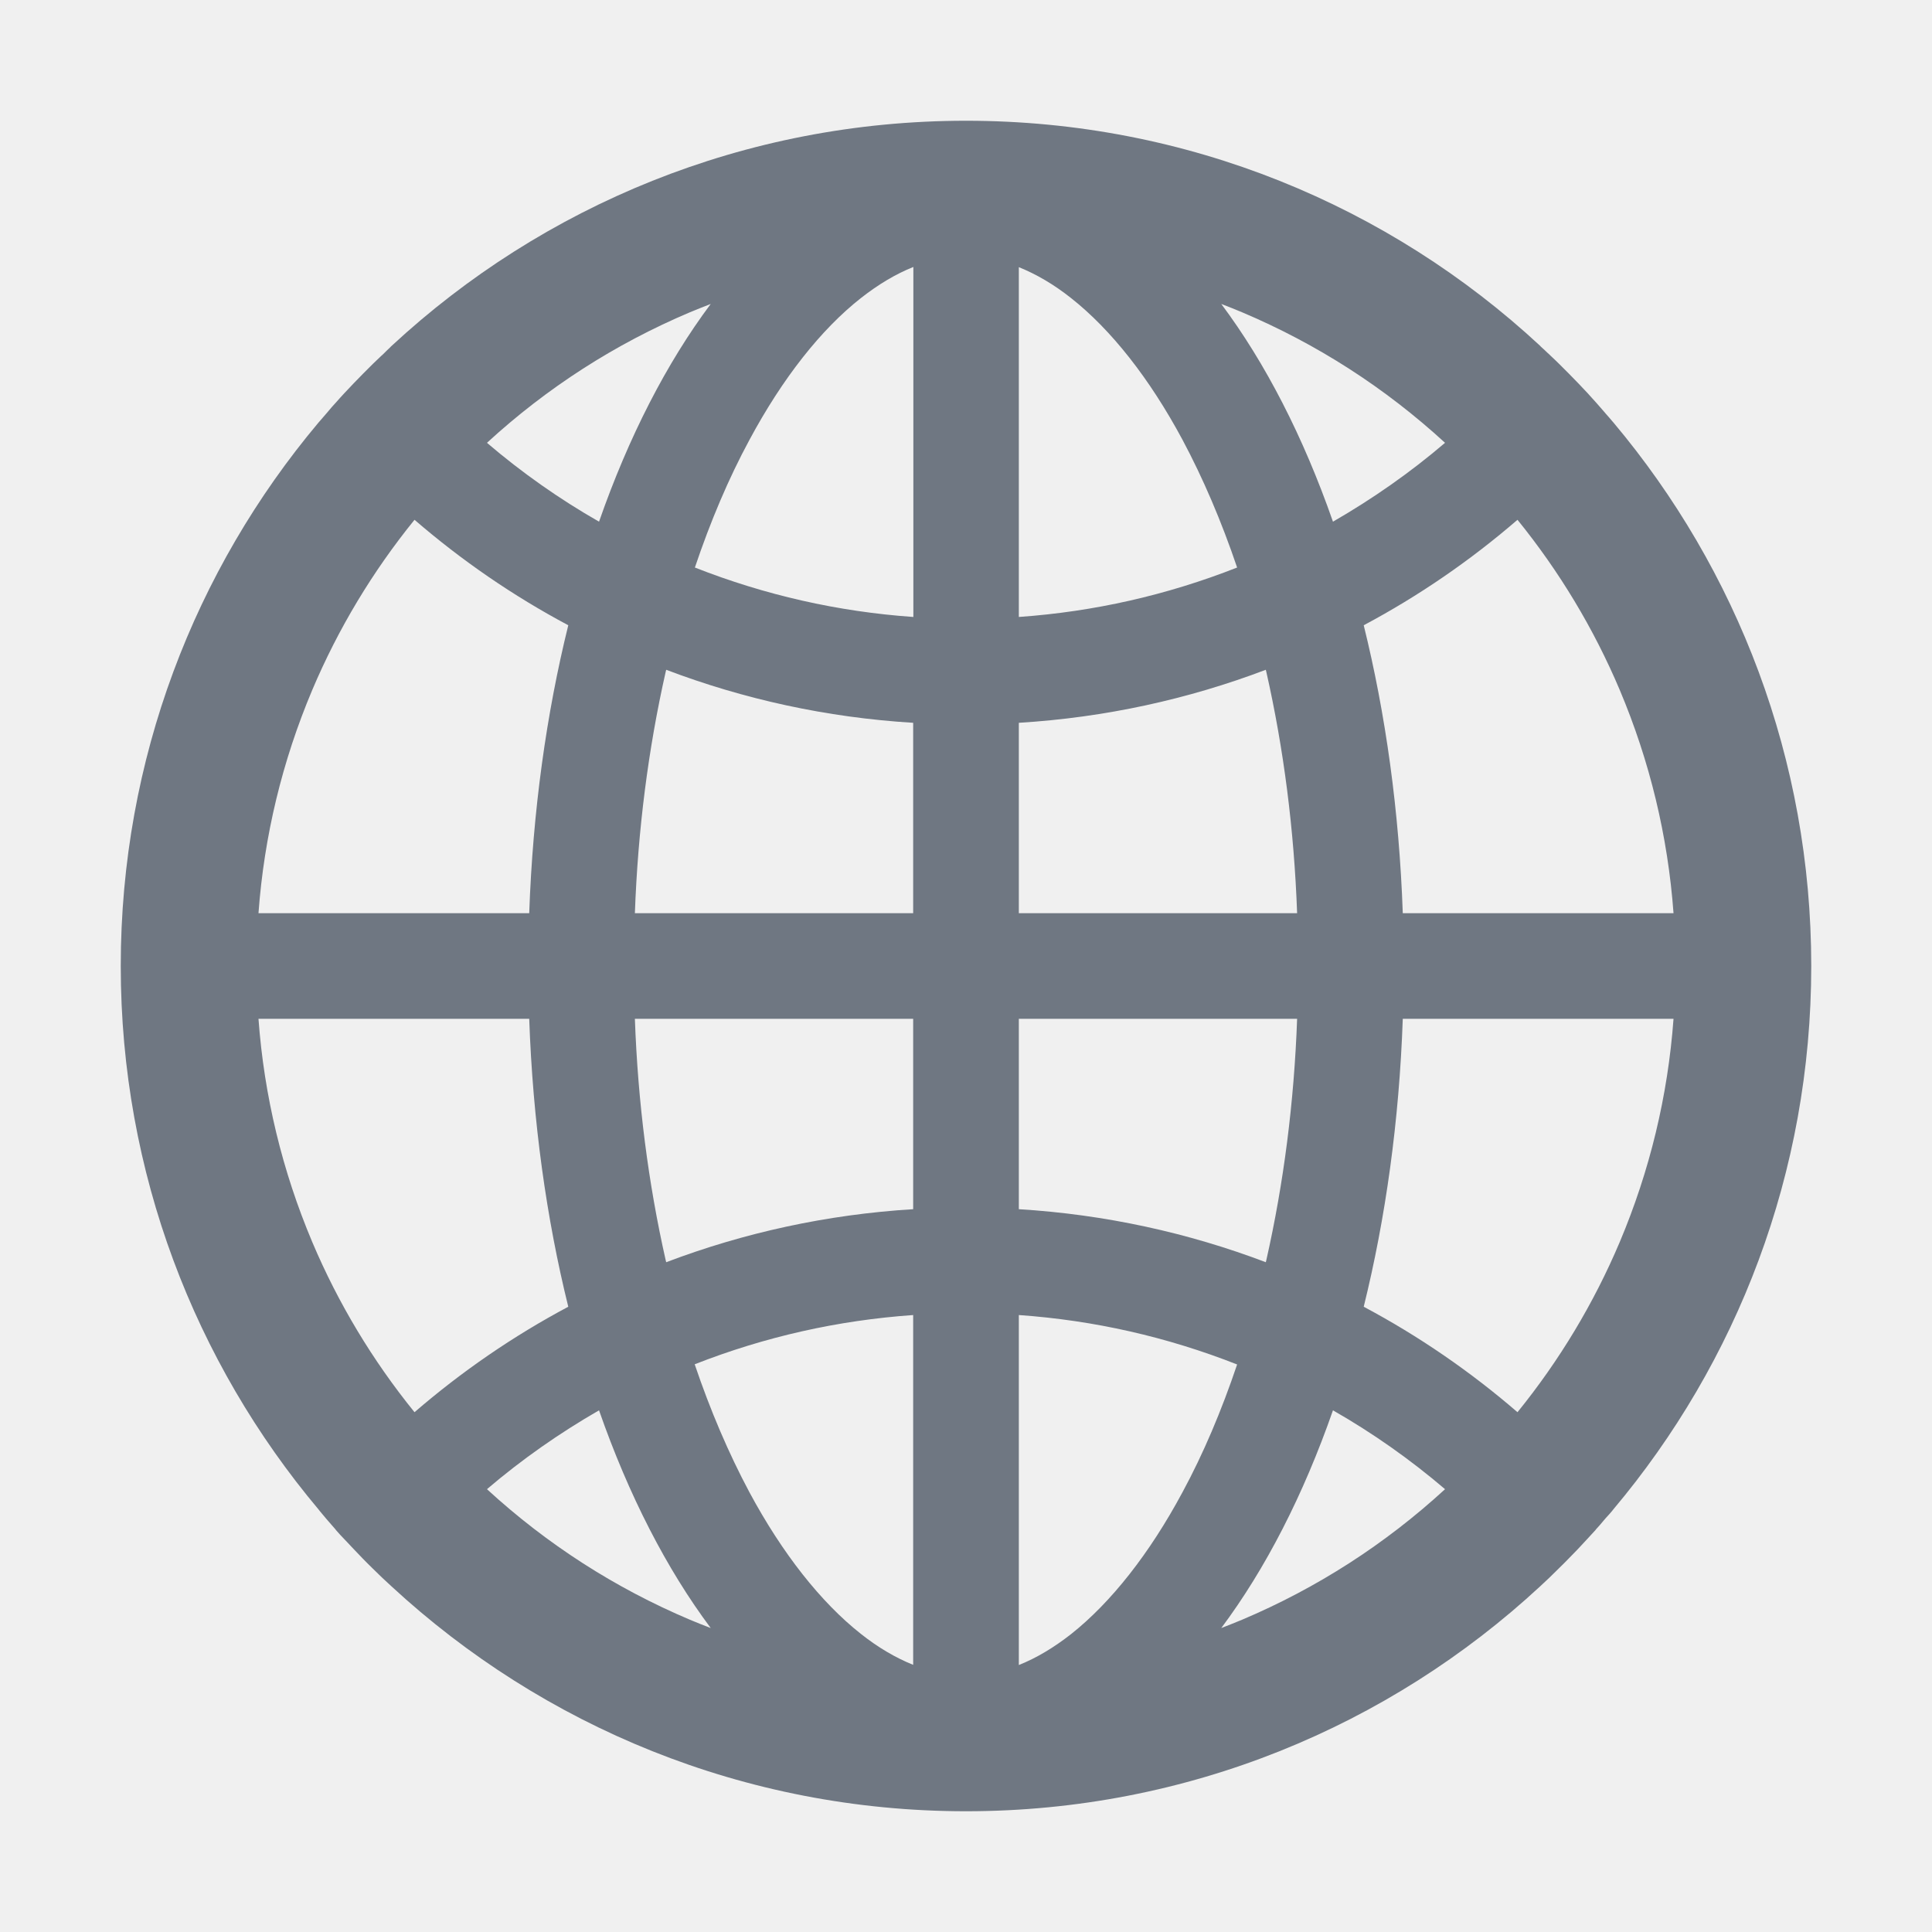
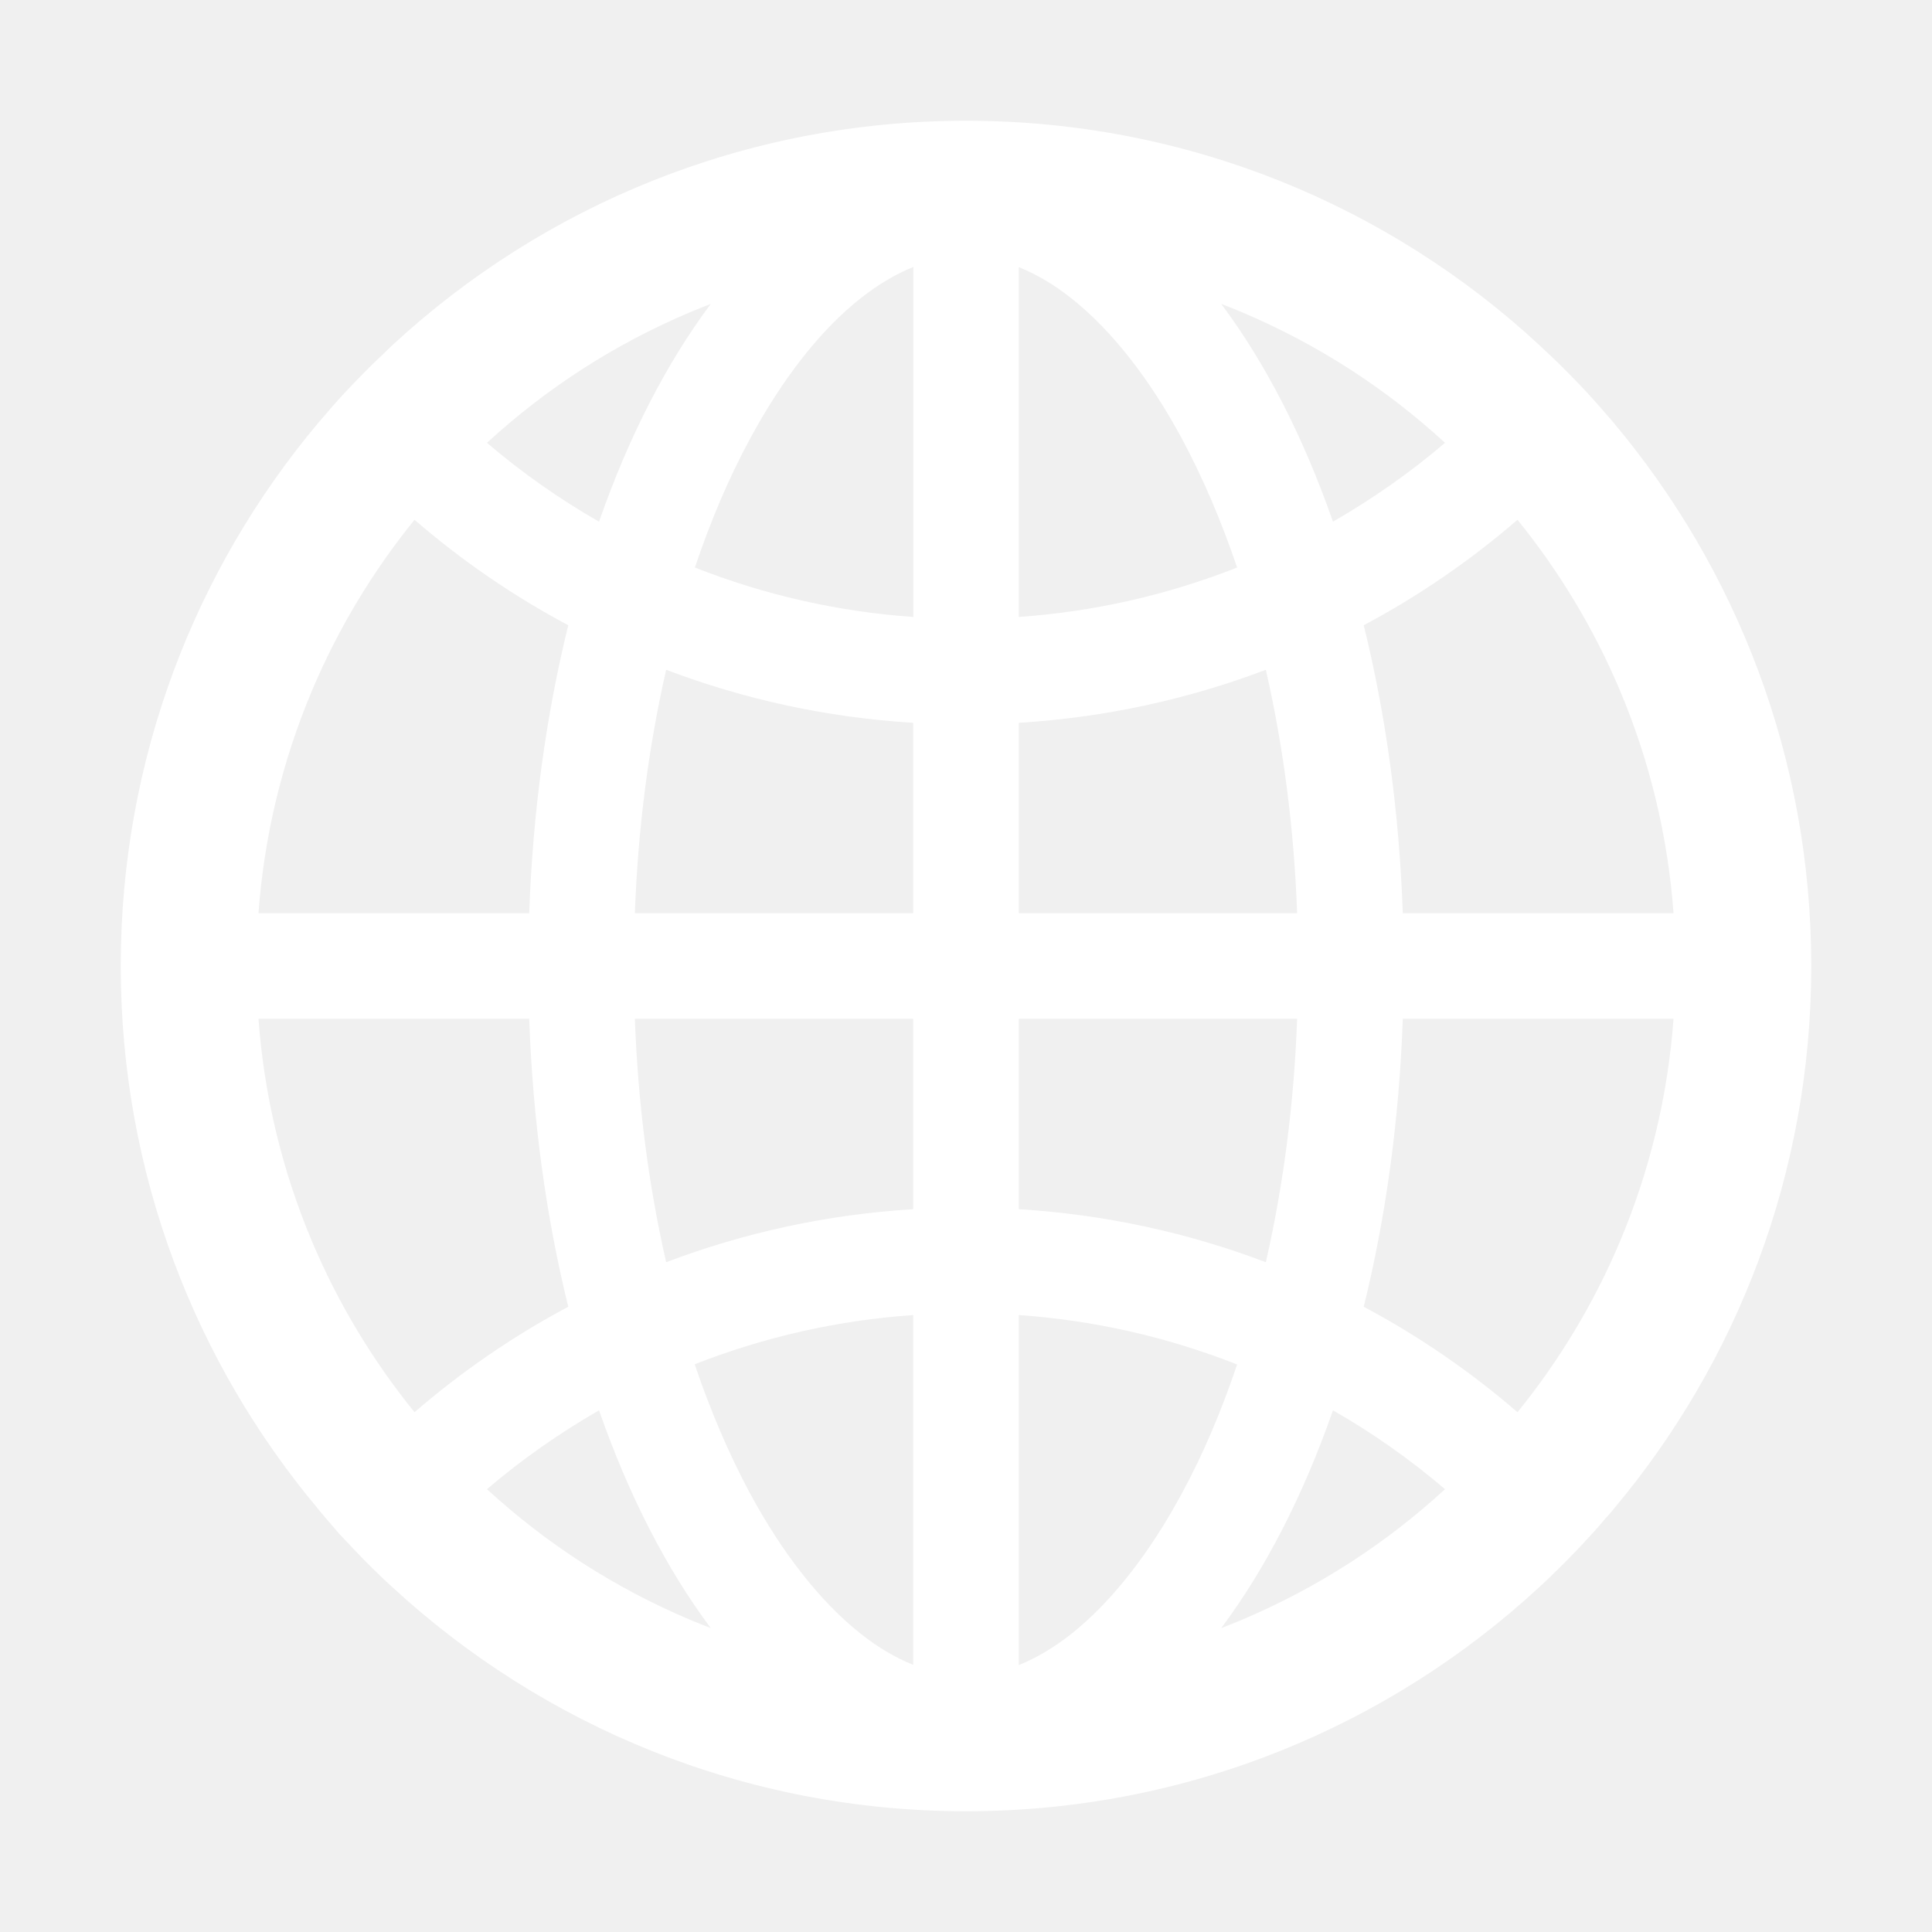
<svg xmlns="http://www.w3.org/2000/svg" t="1631636800322" class="icon" viewBox="0 0 1024 1024" version="1.1" p-id="21471" width="30" height="30">
-   <path d="M854.4 800.9c0.2-0.3 0.5-0.6 0.7-0.9C920.6 722.1 960 621.7 960 512s-39.4-210.1-104.8-288c-0.2-0.3-0.5-0.5-0.7-0.8-1.1-1.3-2.1-2.5-3.2-3.7-0.4-0.5-0.8-0.9-1.2-1.4-1.4-1.6-2.7-3.1-4.1-4.7l-0.1-0.1c-1.5-1.7-3.1-3.4-4.6-5.1l-0.1-0.1c-3.2-3.4-6.4-6.8-9.7-10.1l-0.1-0.1-4.8-4.8-0.3-0.3c-1.5-1.5-3-2.9-4.5-4.3-0.5-0.5-1-1-1.6-1.5-1-1-2-1.9-3-2.8-0.3-0.3-0.7-0.6-1-1C736.4 109.2 629.5 64 512 64s-224.4 45.2-304.3 119.2c-0.3 0.3-0.7 0.6-1 1-1 0.9-2 1.9-3 2.9-0.5 0.5-1 1-1.6 1.5-1.5 1.4-3 2.9-4.5 4.3l-0.3 0.3-4.8 4.8-0.1 0.1c-3.3 3.3-6.5 6.7-9.7 10.1l-0.1 0.1c-1.6 1.7-3.1 3.4-4.6 5.1l-0.1 0.1c-1.4 1.5-2.8 3.1-4.1 4.7-0.4 0.5-0.8 0.9-1.2 1.4-1.1 1.2-2.1 2.5-3.2 3.7-0.2 0.3-0.5 0.5-0.7 0.8C103.4 301.9 64 402.3 64 512s39.4 210.1 104.8 288c0.2 0.3 0.5 0.6 0.7 0.9 1 1.2 2.1 2.5 3.1 3.7 0.4 0.5 0.8 0.9 1.2 1.4 1.4 1.6 2.7 3.1 4.1 4.7 0 0.1 0.1 0.1 0.1 0.2 1.5 1.7 3 3.4 4.6 5l0.1 0.1c3.2 3.4 6.4 6.8 9.6 10.1l0.1 0.1c1.6 1.6 3.1 3.2 4.7 4.7l0.3 0.3c3.3 3.3 6.7 6.5 10.1 9.6 80.1 74 187 119.2 304.5 119.2s224.4-45.2 304.3-119.2c3.4-3.1 6.7-6.3 10-9.6l0.3-0.3c1.6-1.6 3.2-3.1 4.7-4.7l0.1-0.1c3.3-3.3 6.5-6.7 9.6-10.1l0.1-0.1c1.5-1.7 3.1-3.3 4.6-5 0-0.1 0.1-0.1 0.1-0.2 1.4-1.5 2.8-3.1 4.1-4.7 0.4-0.5 0.8-0.9 1.2-1.4 1.2-1.3 2.3-2.5 3.3-3.7z m4.1-142.6c-13.8 32.6-32 62.8-54.2 90.2-24.9-21.5-52.2-40.3-81.5-55.9 11.6-46.9 18.8-98.4 20.7-152.6H887c-3 40.9-12.6 80.6-28.5 118.3zM887 484H743.5c-1.9-54.2-9.1-105.7-20.7-152.6 29.3-15.6 56.6-34.4 81.5-55.9 22.2 27.4 40.4 57.6 54.2 90.2C874.4 403.4 884 443.1 887 484zM658.3 165.5c39.7 16.8 75.8 40 107.6 69.2-18.5 15.8-38.4 29.7-59.4 41.8-15.7-45-35.8-84.1-59.2-115.4 3.7 1.4 7.4 2.9 11 4.4z m-90.6 700.6c-9.2 7.2-18.4 12.7-27.7 16.4V697c39.9 2.8 78.6 11.6 115.7 26.2-8.3 24.6-17.9 47.3-29 67.8-17.4 32.4-37.8 58.3-59 75.1z m59-633.1c11 20.6 20.7 43.3 29 67.8-37.1 14.6-75.8 23.4-115.7 26.2V141.6c9.2 3.7 18.5 9.1 27.7 16.4 21.2 16.7 41.6 42.6 59 75zM540 640.9V540h147.5c-1.6 44.2-7.1 87.1-16.3 127.8l-0.3 1.2c-41.1-15.6-85.1-25.3-130.9-28.1z m0-156.9V383.1c45.8-2.8 89.8-12.5 130.9-28.1l0.3 1.2c9.2 40.7 14.7 83.5 16.3 127.8H540z m-56 56v100.9c-45.8 2.8-89.8 12.5-130.9 28.1l-0.3-1.2c-9.2-40.7-14.7-83.5-16.3-127.8H484z m-147.5-56c1.6-44.2 7.1-87.1 16.3-127.8l0.3-1.2c41.1 15.6 85 25.3 130.9 28.1V484H336.5zM484 697v185.4c-9.2-3.7-18.5-9.1-27.7-16.4-21.2-16.7-41.7-42.7-59.1-75.1-11-20.6-20.7-43.3-29-67.8 37.2-14.6 75.9-23.3 115.8-26.1z m0-370c-39.9-2.8-78.6-11.6-115.7-26.2 8.3-24.6 17.9-47.3 29-67.8 17.4-32.4 37.8-58.4 59.1-75.1 9.2-7.2 18.4-12.7 27.7-16.4V327zM365.7 165.5c3.7-1.5 7.3-3 11-4.4-23.4 31.3-43.5 70.4-59.2 115.4-21-12-40.9-26-59.4-41.8 31.8-29.2 67.9-52.4 107.6-69.2zM165.5 365.7c13.8-32.6 32-62.8 54.2-90.2 24.9 21.5 52.2 40.3 81.5 55.9-11.6 46.9-18.8 98.4-20.7 152.6H137c3-40.9 12.6-80.6 28.5-118.3zM137 540h143.5c1.9 54.2 9.1 105.7 20.7 152.6-29.3 15.6-56.6 34.4-81.5 55.9-22.2-27.4-40.4-57.6-54.2-90.2C149.6 620.6 140 580.9 137 540z m228.7 318.5c-39.7-16.8-75.8-40-107.6-69.2 18.5-15.8 38.4-29.7 59.4-41.8 15.7 45 35.8 84.1 59.2 115.4-3.7-1.4-7.4-2.9-11-4.4z m292.6 0c-3.7 1.5-7.3 3-11 4.4 23.4-31.3 43.5-70.4 59.2-115.4 21 12 40.9 26 59.4 41.8-31.8 29.2-67.9 52.4-107.6 69.2z" p-id="21472" fill="#6F7782" />
+   <path style="fill:#fff" d="M854.4 800.9c0.2-0.3 0.5-0.6 0.7-0.9C920.6 722.1 960 621.7 960 512s-39.4-210.1-104.8-288c-0.2-0.3-0.5-0.5-0.7-0.8-1.1-1.3-2.1-2.5-3.2-3.7-0.4-0.5-0.8-0.9-1.2-1.4-1.4-1.6-2.7-3.1-4.1-4.7l-0.1-0.1c-1.5-1.7-3.1-3.4-4.6-5.1l-0.1-0.1c-3.2-3.4-6.4-6.8-9.7-10.1l-0.1-0.1-4.8-4.8-0.3-0.3c-1.5-1.5-3-2.9-4.5-4.3-0.5-0.5-1-1-1.6-1.5-1-1-2-1.9-3-2.8-0.3-0.3-0.7-0.6-1-1C736.4 109.2 629.5 64 512 64s-224.4 45.2-304.3 119.2c-0.3 0.3-0.7 0.6-1 1-1 0.9-2 1.9-3 2.9-0.5 0.5-1 1-1.6 1.5-1.5 1.4-3 2.9-4.5 4.3l-0.3 0.3-4.8 4.8-0.1 0.1c-3.3 3.3-6.5 6.7-9.7 10.1l-0.1 0.1c-1.6 1.7-3.1 3.4-4.6 5.1l-0.1 0.1c-1.4 1.5-2.8 3.1-4.1 4.7-0.4 0.5-0.8 0.9-1.2 1.4-1.1 1.2-2.1 2.5-3.2 3.7-0.2 0.3-0.5 0.5-0.7 0.8C103.4 301.9 64 402.3 64 512s39.4 210.1 104.8 288c0.2 0.3 0.5 0.6 0.7 0.9 1 1.2 2.1 2.5 3.1 3.7 0.4 0.5 0.8 0.9 1.2 1.4 1.4 1.6 2.7 3.1 4.1 4.7 0 0.1 0.1 0.1 0.1 0.2 1.5 1.7 3 3.4 4.6 5l0.1 0.1c3.2 3.4 6.4 6.8 9.6 10.1l0.1 0.1c1.6 1.6 3.1 3.2 4.7 4.7l0.3 0.3c3.3 3.3 6.7 6.5 10.1 9.6 80.1 74 187 119.2 304.5 119.2s224.4-45.2 304.3-119.2c3.4-3.1 6.7-6.3 10-9.6l0.3-0.3c1.6-1.6 3.2-3.1 4.7-4.7l0.1-0.1c3.3-3.3 6.5-6.7 9.6-10.1l0.1-0.1c1.5-1.7 3.1-3.3 4.6-5 0-0.1 0.1-0.1 0.1-0.2 1.4-1.5 2.8-3.1 4.1-4.7 0.4-0.5 0.8-0.9 1.2-1.4 1.2-1.3 2.3-2.5 3.3-3.7z m4.1-142.6c-13.8 32.6-32 62.8-54.2 90.2-24.9-21.5-52.2-40.3-81.5-55.9 11.6-46.9 18.8-98.4 20.7-152.6H887c-3 40.9-12.6 80.6-28.5 118.3zM887 484H743.5c-1.9-54.2-9.1-105.7-20.7-152.6 29.3-15.6 56.6-34.4 81.5-55.9 22.2 27.4 40.4 57.6 54.2 90.2C874.4 403.4 884 443.1 887 484zM658.3 165.5c39.7 16.8 75.8 40 107.6 69.2-18.5 15.8-38.4 29.7-59.4 41.8-15.7-45-35.8-84.1-59.2-115.4 3.7 1.4 7.4 2.9 11 4.4z m-90.6 700.6c-9.2 7.2-18.4 12.7-27.7 16.4V697c39.9 2.8 78.6 11.6 115.7 26.2-8.3 24.6-17.9 47.3-29 67.8-17.4 32.4-37.8 58.3-59 75.1z m59-633.1c11 20.6 20.7 43.3 29 67.8-37.1 14.6-75.8 23.4-115.7 26.2V141.6c9.2 3.7 18.5 9.1 27.7 16.4 21.2 16.7 41.6 42.6 59 75zM540 640.9V540h147.5c-1.6 44.2-7.1 87.1-16.3 127.8l-0.3 1.2c-41.1-15.6-85.1-25.3-130.9-28.1z m0-156.9V383.1c45.8-2.8 89.8-12.5 130.9-28.1l0.3 1.2c9.2 40.7 14.7 83.5 16.3 127.8H540z m-56 56v100.9c-45.8 2.8-89.8 12.5-130.9 28.1l-0.3-1.2c-9.2-40.7-14.7-83.5-16.3-127.8H484z m-147.5-56c1.6-44.2 7.1-87.1 16.3-127.8l0.3-1.2c41.1 15.6 85 25.3 130.9 28.1V484H336.5zM484 697v185.4c-9.2-3.7-18.5-9.1-27.7-16.4-21.2-16.7-41.7-42.7-59.1-75.1-11-20.6-20.7-43.3-29-67.8 37.2-14.6 75.9-23.3 115.8-26.1z m0-370c-39.9-2.8-78.6-11.6-115.7-26.2 8.3-24.6 17.9-47.3 29-67.8 17.4-32.4 37.8-58.4 59.1-75.1 9.2-7.2 18.4-12.7 27.7-16.4V327zM365.7 165.5c3.7-1.5 7.3-3 11-4.4-23.4 31.3-43.5 70.4-59.2 115.4-21-12-40.9-26-59.4-41.8 31.8-29.2 67.9-52.4 107.6-69.2zM165.5 365.7c13.8-32.6 32-62.8 54.2-90.2 24.9 21.5 52.2 40.3 81.5 55.9-11.6 46.9-18.8 98.4-20.7 152.6H137c3-40.9 12.6-80.6 28.5-118.3zM137 540h143.5c1.9 54.2 9.1 105.7 20.7 152.6-29.3 15.6-56.6 34.4-81.5 55.9-22.2-27.4-40.4-57.6-54.2-90.2C149.6 620.6 140 580.9 137 540z m228.7 318.5c-39.7-16.8-75.8-40-107.6-69.2 18.5-15.8 38.4-29.7 59.4-41.8 15.7 45 35.8 84.1 59.2 115.4-3.7-1.4-7.4-2.9-11-4.4z m292.6 0c-3.7 1.5-7.3 3-11 4.4 23.4-31.3 43.5-70.4 59.2-115.4 21 12 40.9 26 59.4 41.8-31.8 29.2-67.9 52.4-107.6 69.2z" p-id="21472" fill="#6F7782" />
</svg>
